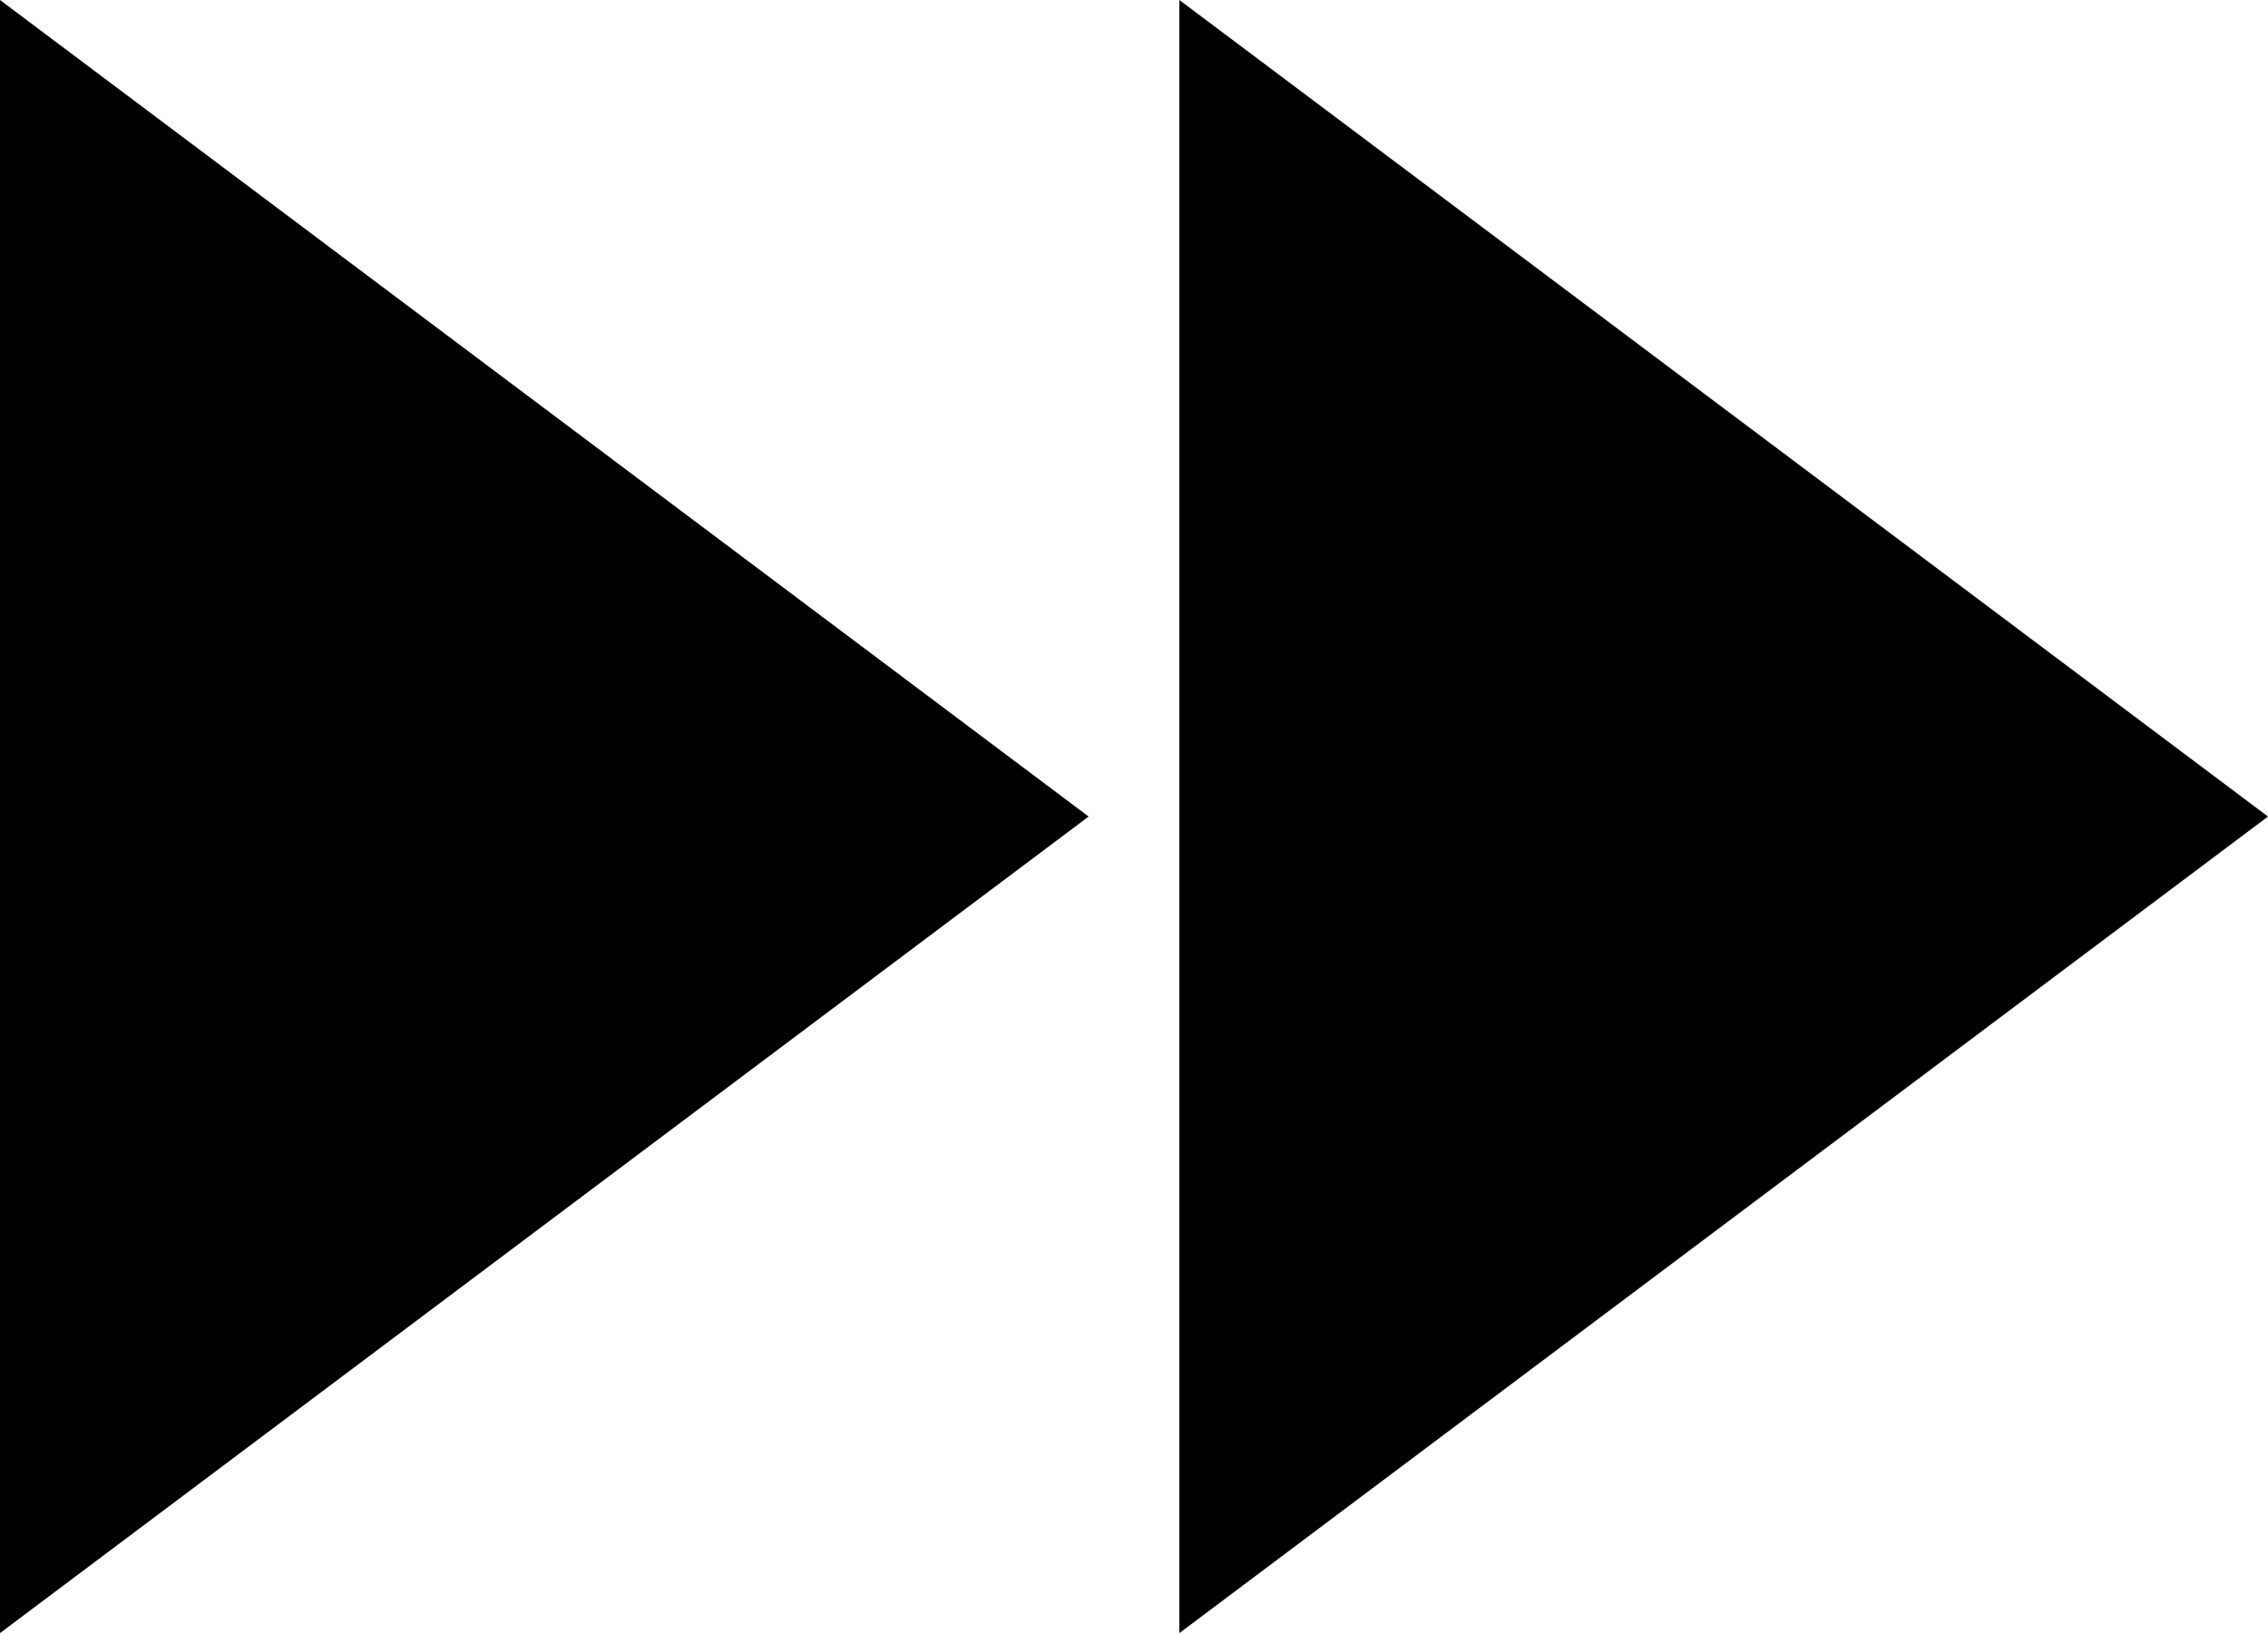
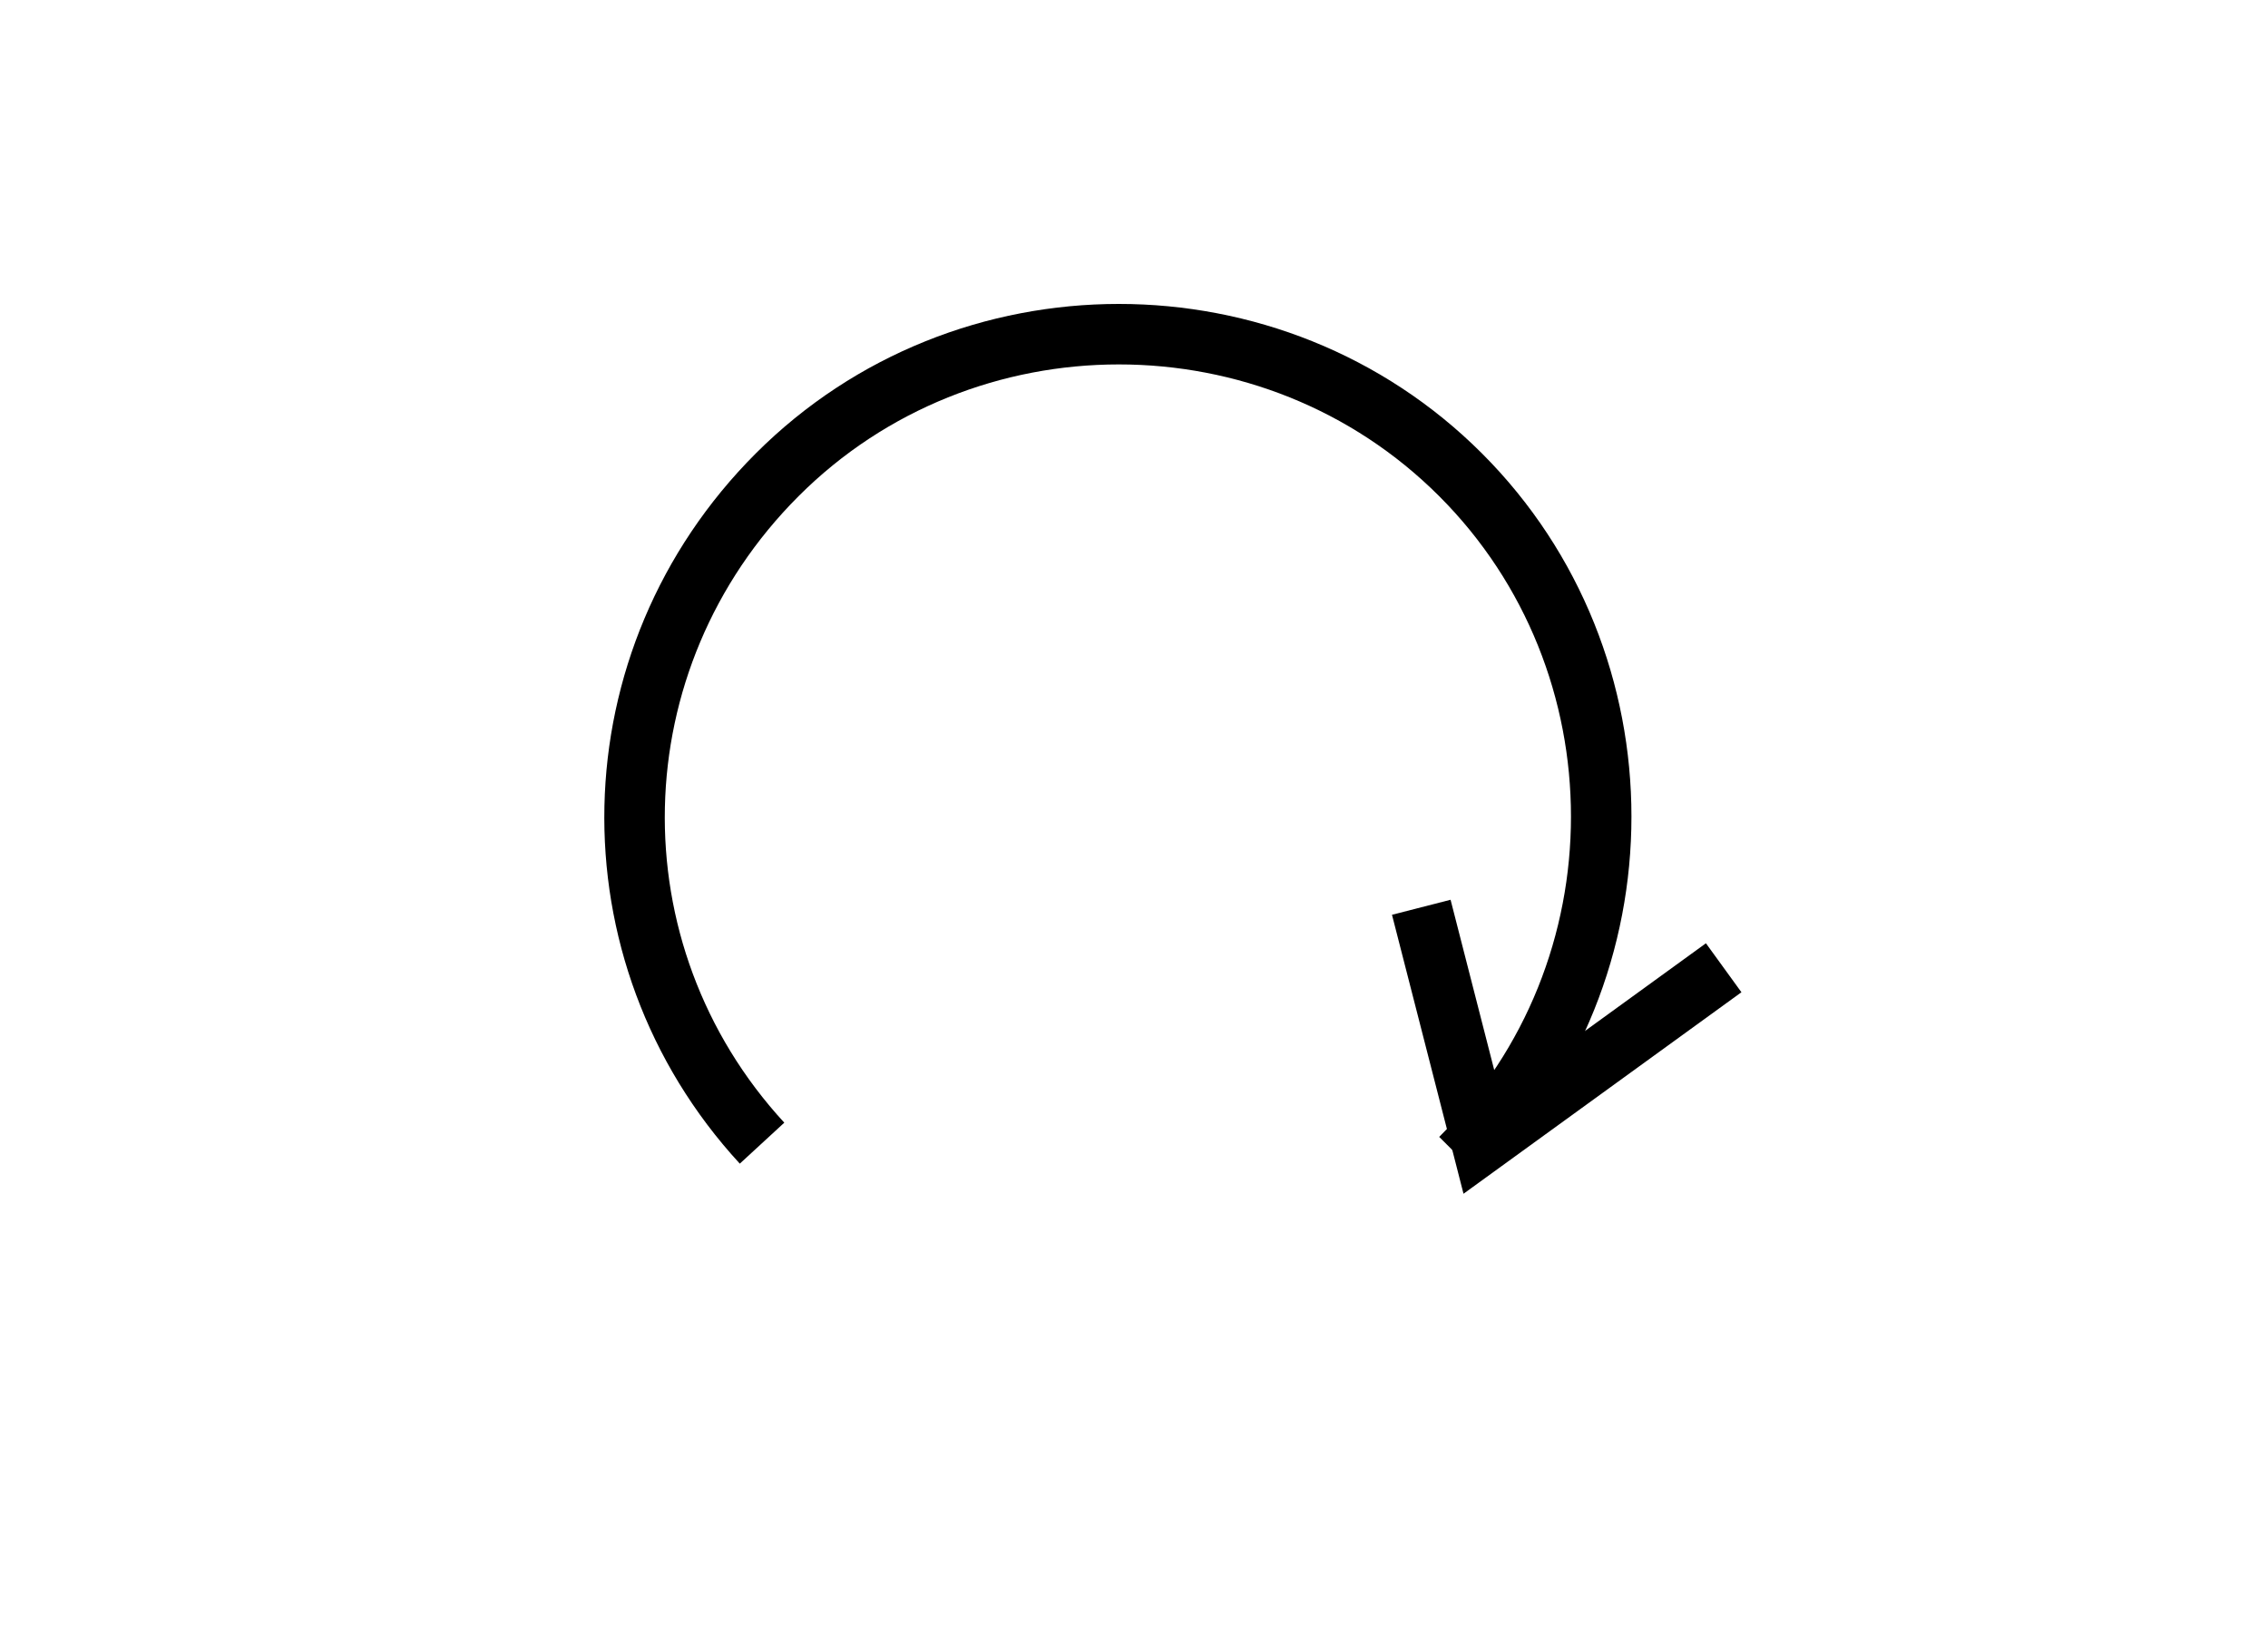
<svg xmlns="http://www.w3.org/2000/svg" width="75" height="54" viewBox="0 0 75 54">
-   <path fill="#000000" fill-rule="evenodd" d="M831,936 L831,990 L867,963 L831,936 Z M792,936 L792,990 L828,963 L792,936 Z" transform="translate(-792 -936)" />
+   <style type="text/css">
+ 	.st0_07{fill:none;stroke:#000000;stroke-width:2;stroke-miterlimit:10;}
+ </style>
+   <path class="st0_07 svg-stroke" d=" M25.2,37.8 c-5.8-6.3-5.6-16,0.5-22.1 c6.2-6.2,16.4-6.2,22.6,0 s6.2,16.4,0,22.6" />
+   <polyline class="st0_07 svg-stroke" points="47,30 49,37.8 57,32 " />
</svg>
